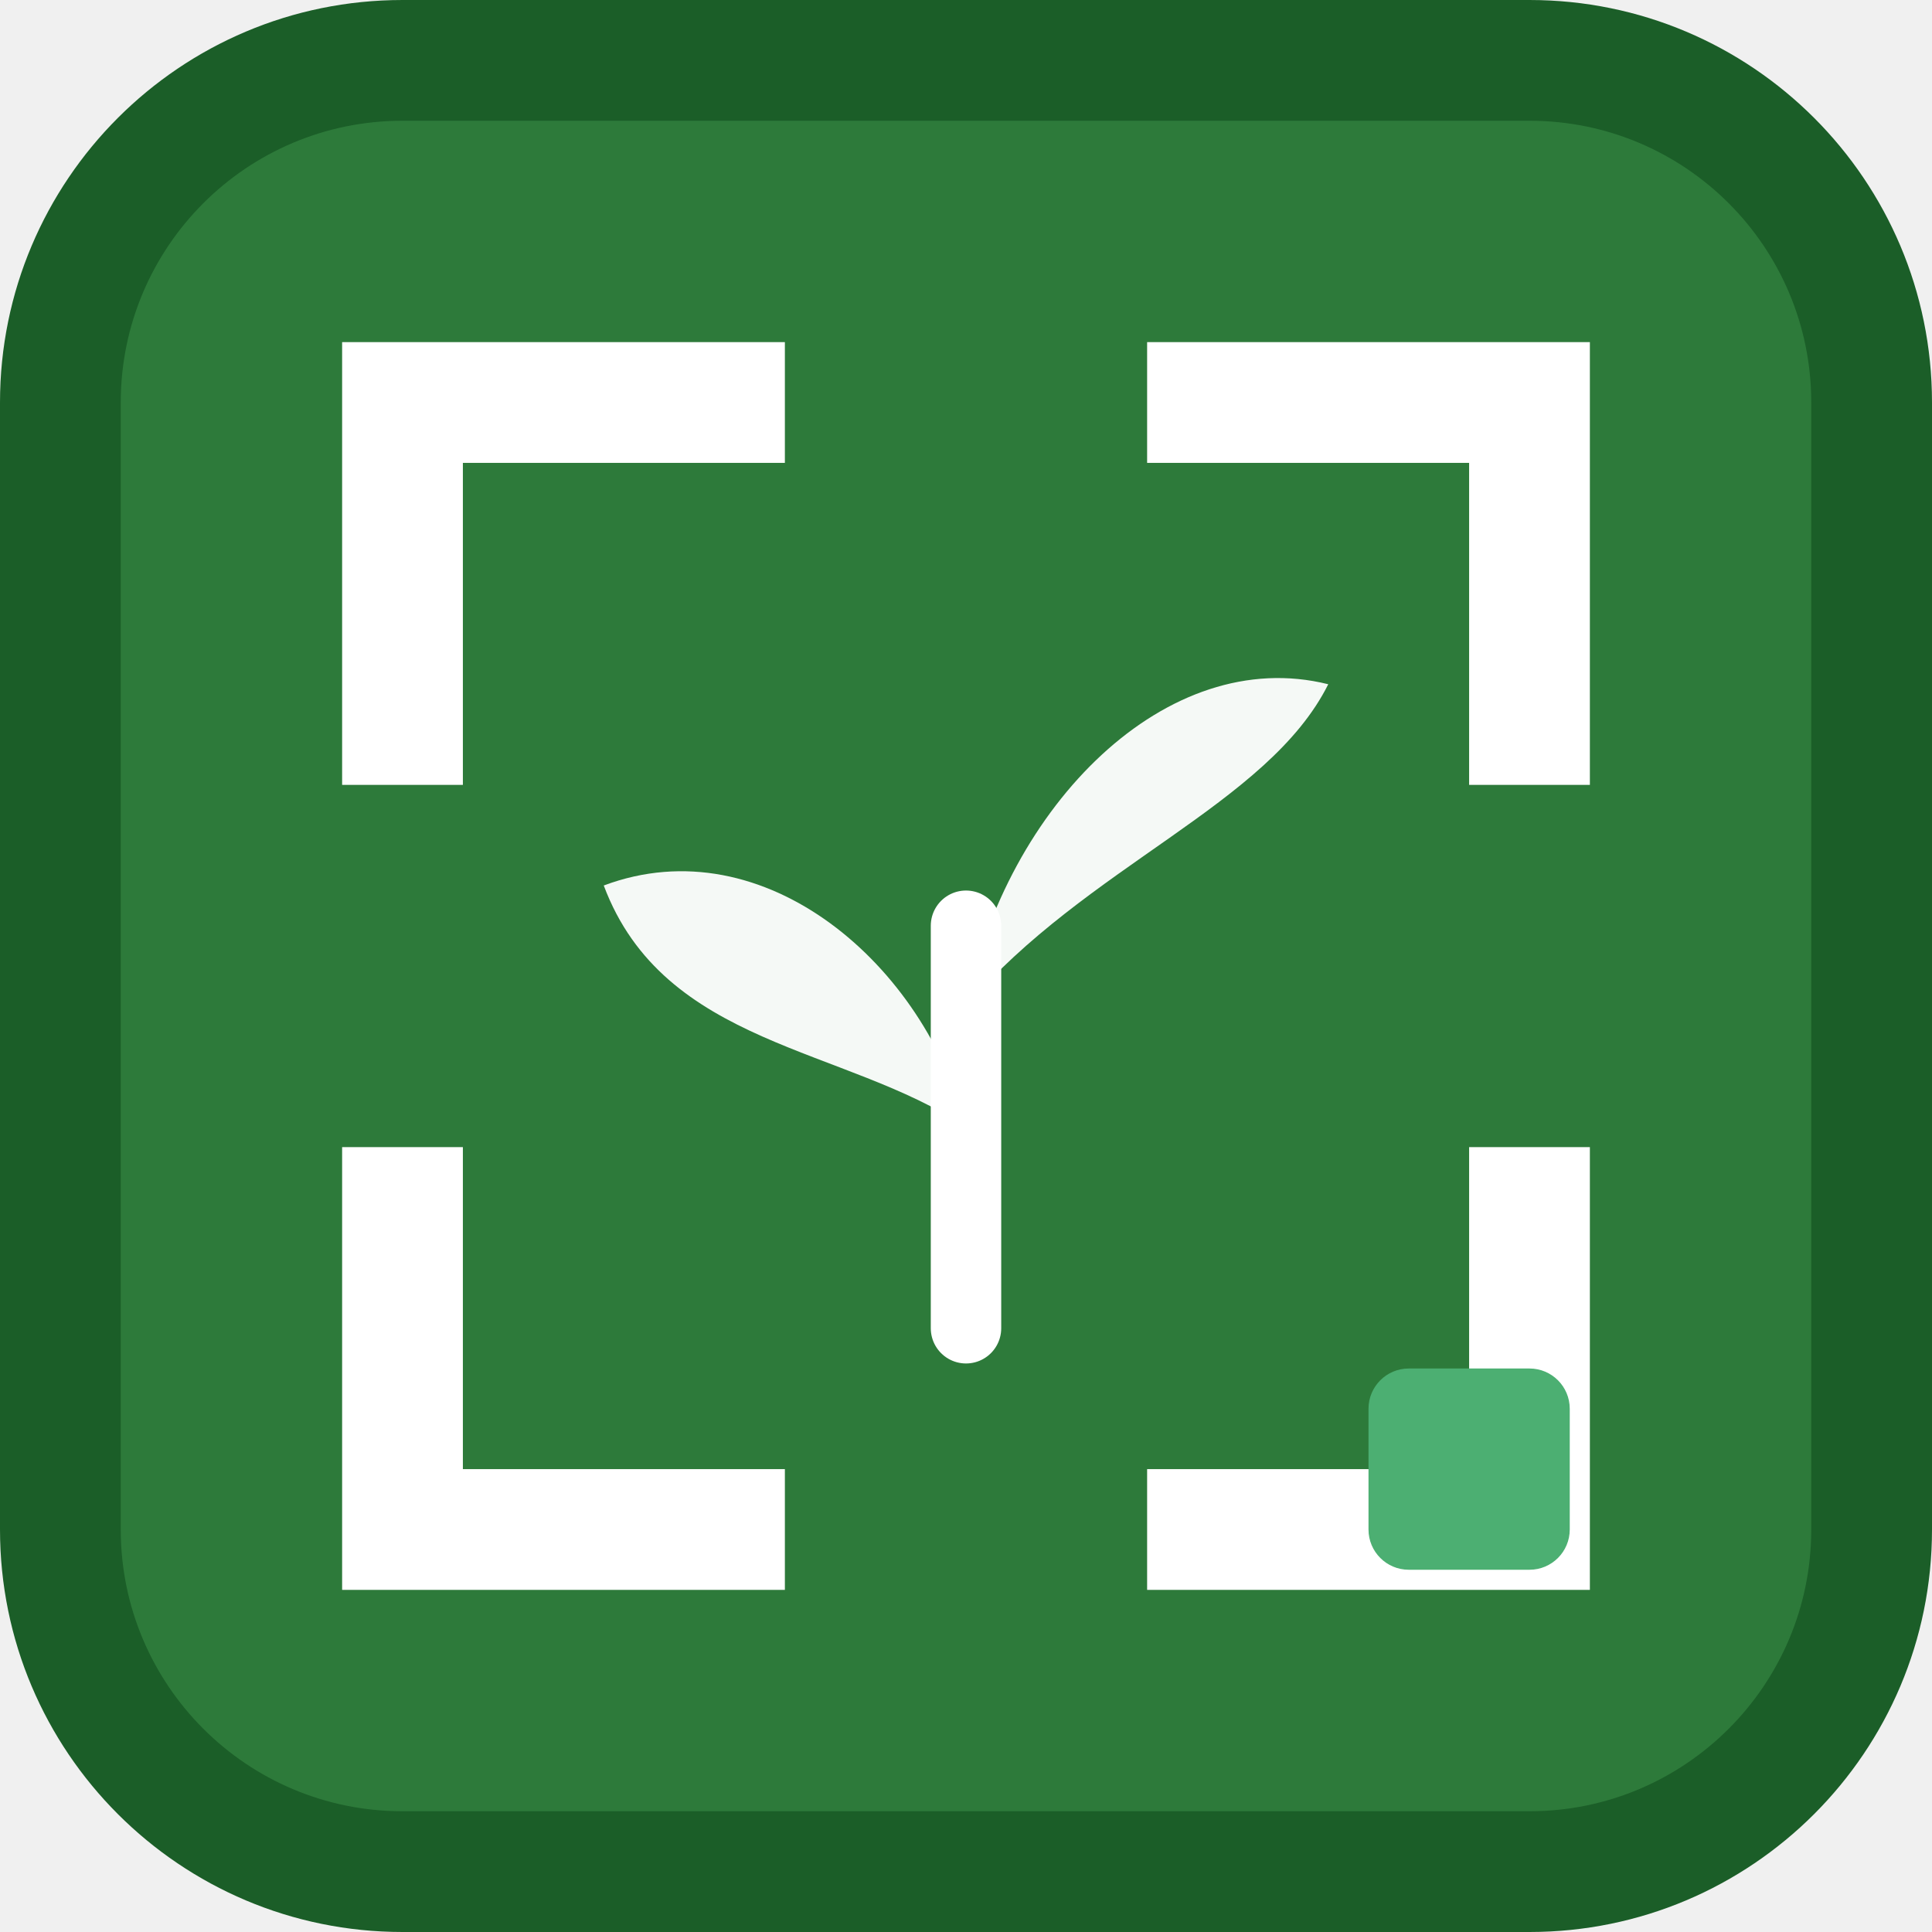
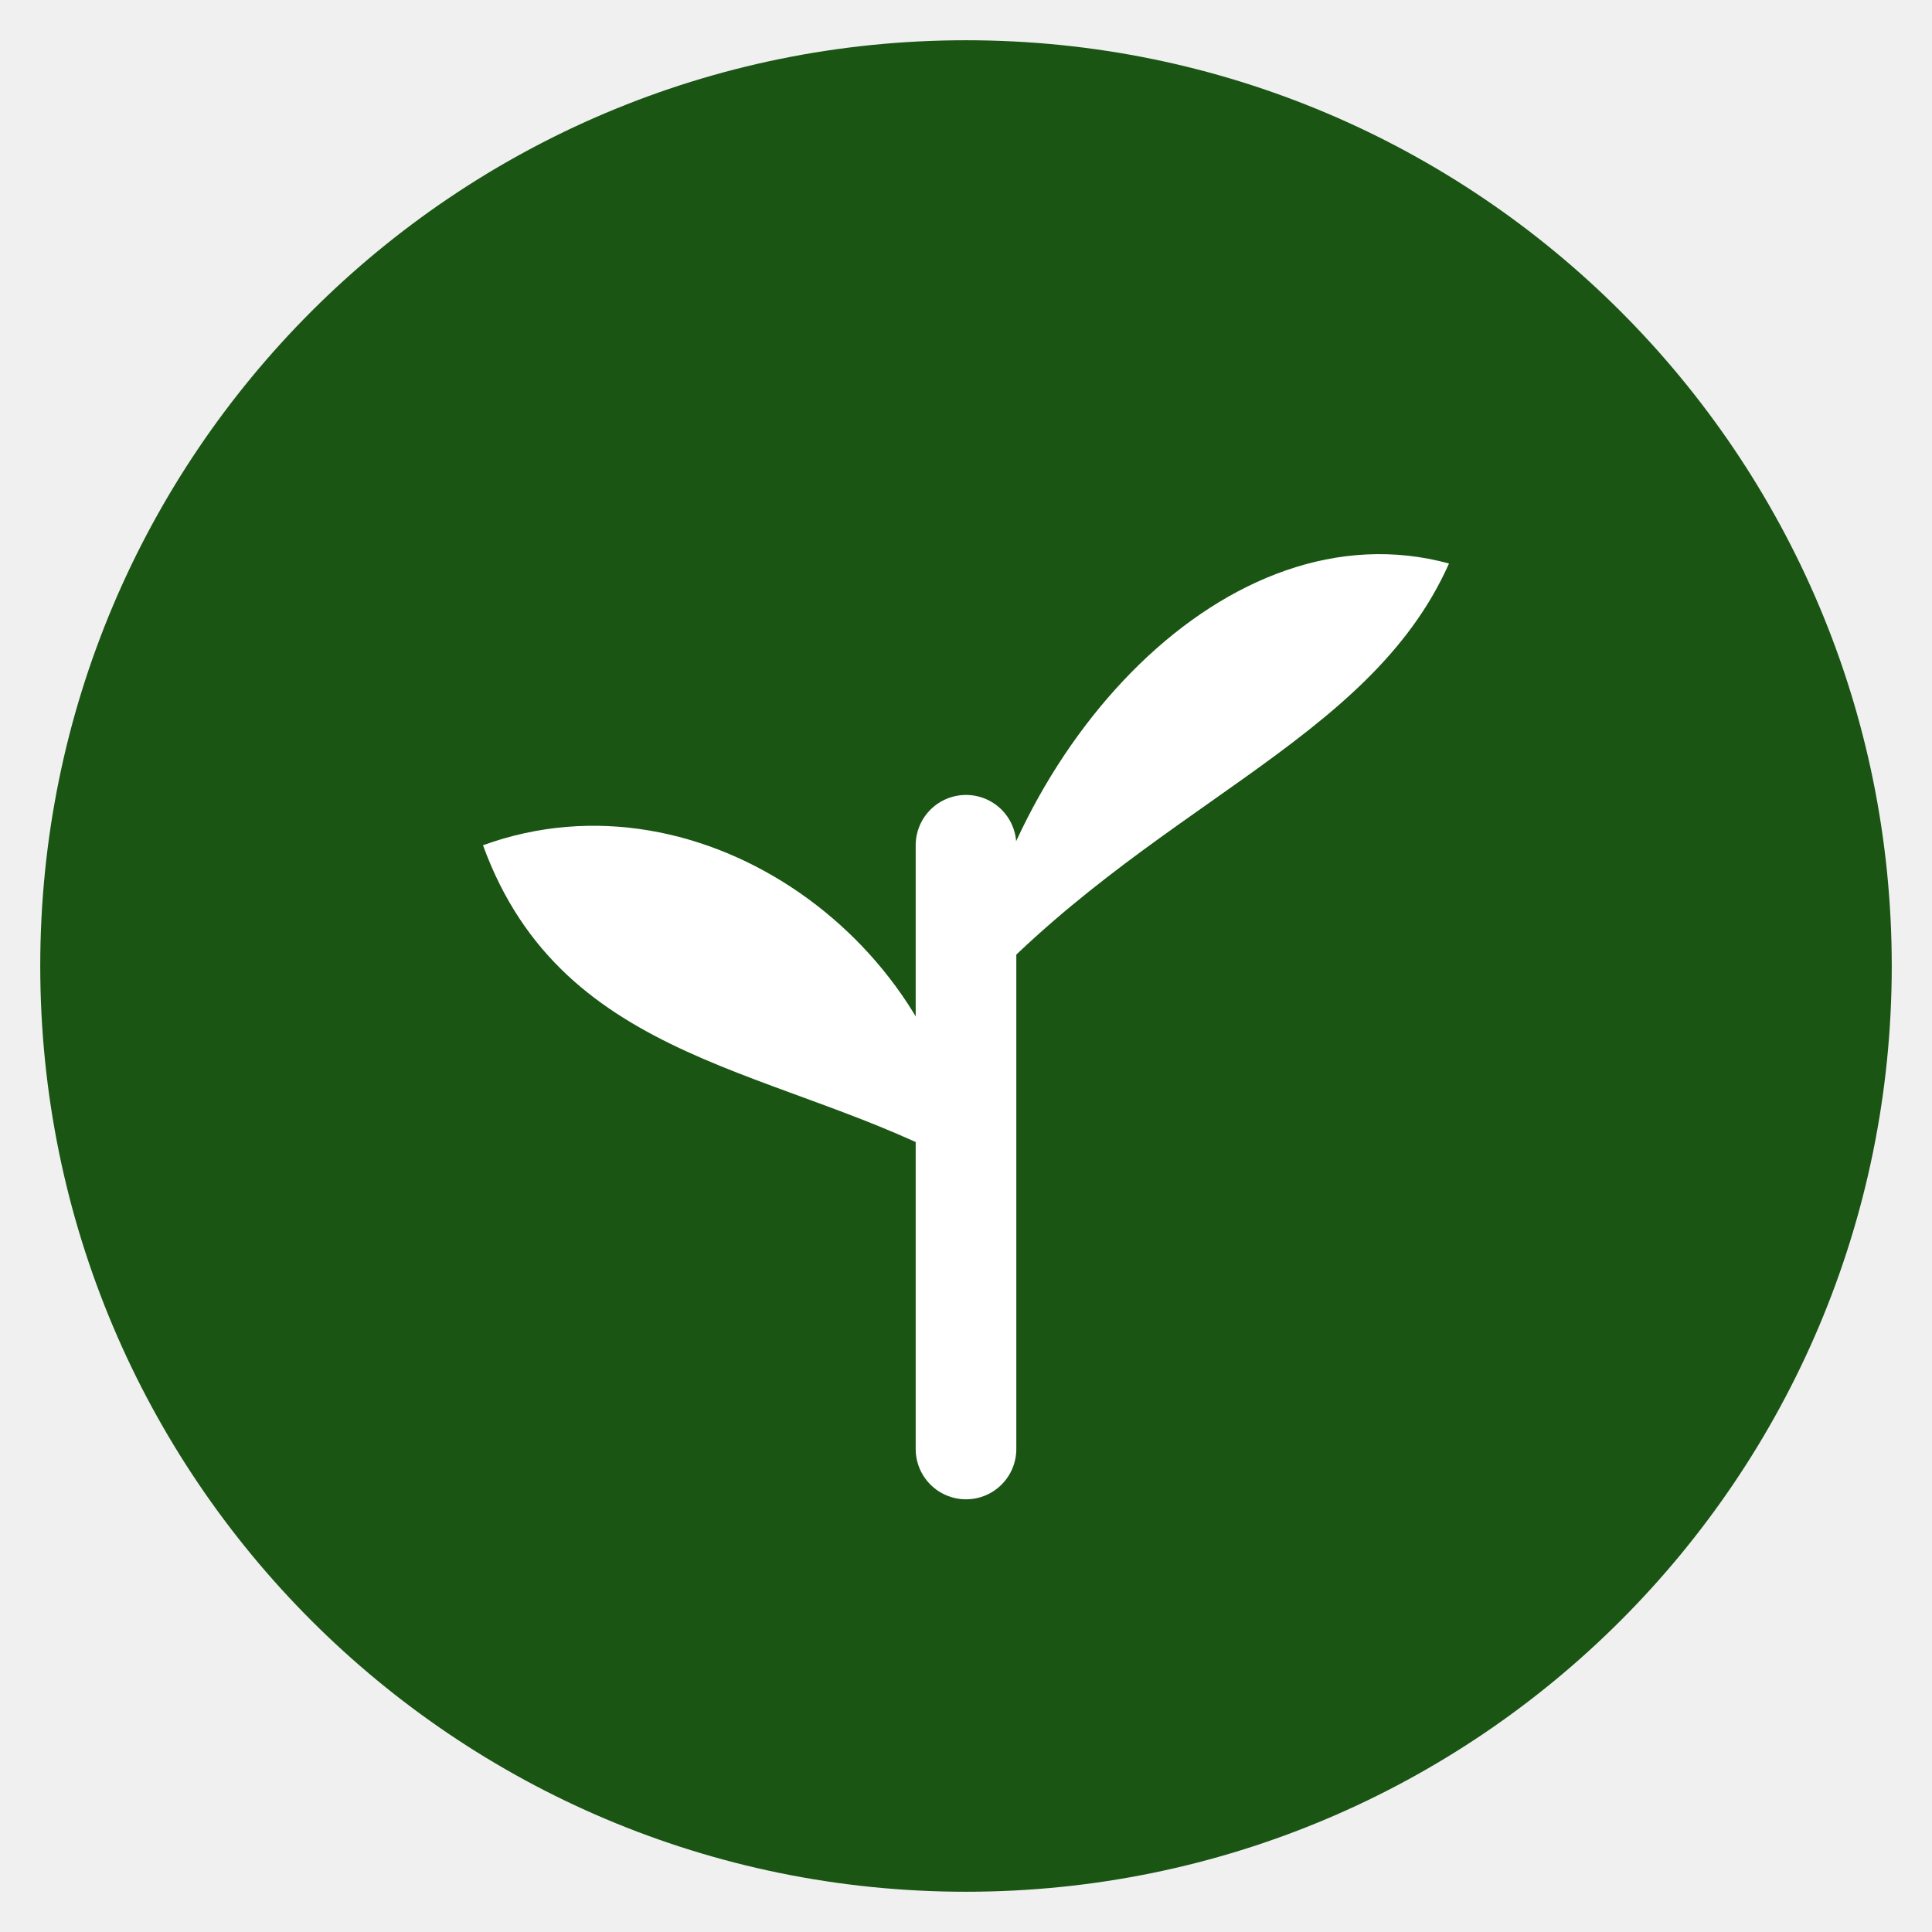
<svg xmlns="http://www.w3.org/2000/svg" viewBox="0 0 96 96" width="96" height="96">
-   <rect x="0" y="0" width="96" height="96" rx="20" fill="#1B5E28" />
-   <rect x="6" y="6" width="84" height="84" rx="14" fill="#2D7A3A" />
-   <polyline points="20,36 20,20 36,20" fill="none" stroke="white" stroke-width="6" stroke-linecap="square" stroke-linejoin="miter" />
-   <polyline points="60,20 76,20 76,36" fill="none" stroke="white" stroke-width="6" stroke-linecap="square" stroke-linejoin="miter" />
-   <polyline points="20,60 20,76 36,76" fill="none" stroke="white" stroke-width="6" stroke-linecap="square" stroke-linejoin="miter" />
-   <polyline points="60,76 76,76 76,60" fill="none" stroke="white" stroke-width="6" stroke-linecap="square" stroke-linejoin="miter" />
-   <line x1="48" y1="66" x2="48" y2="46" stroke="white" stroke-width="3.5" stroke-linecap="round" />
-   <path d="M48 56 C42 52 33 52 30 44 C38 41 46 48 48 56 Z" fill="white" opacity="0.95" />
-   <path d="M48 50 C54 43 63 40 66 34 C58 32 50 40 48 50 Z" fill="white" opacity="0.95" />
-   <rect x="68" y="68" width="10" height="10" rx="2" fill="#4CAF72" />
+   <circle cx="48" cy="48" r="46" fill="#1A5514" />
+   <line x1="48" y1="72" x2="48" y2="42" stroke="white" stroke-width="5" stroke-linecap="round" />
+   <path d="M48 58 C39 53 28 53 24 42 C35 38 47 47 48 58 Z" fill="white" />
+   <path d="M48 50 C57 40 68 37 72 28 C61 25 50 37 48 50 Z" fill="white" />
</svg>
